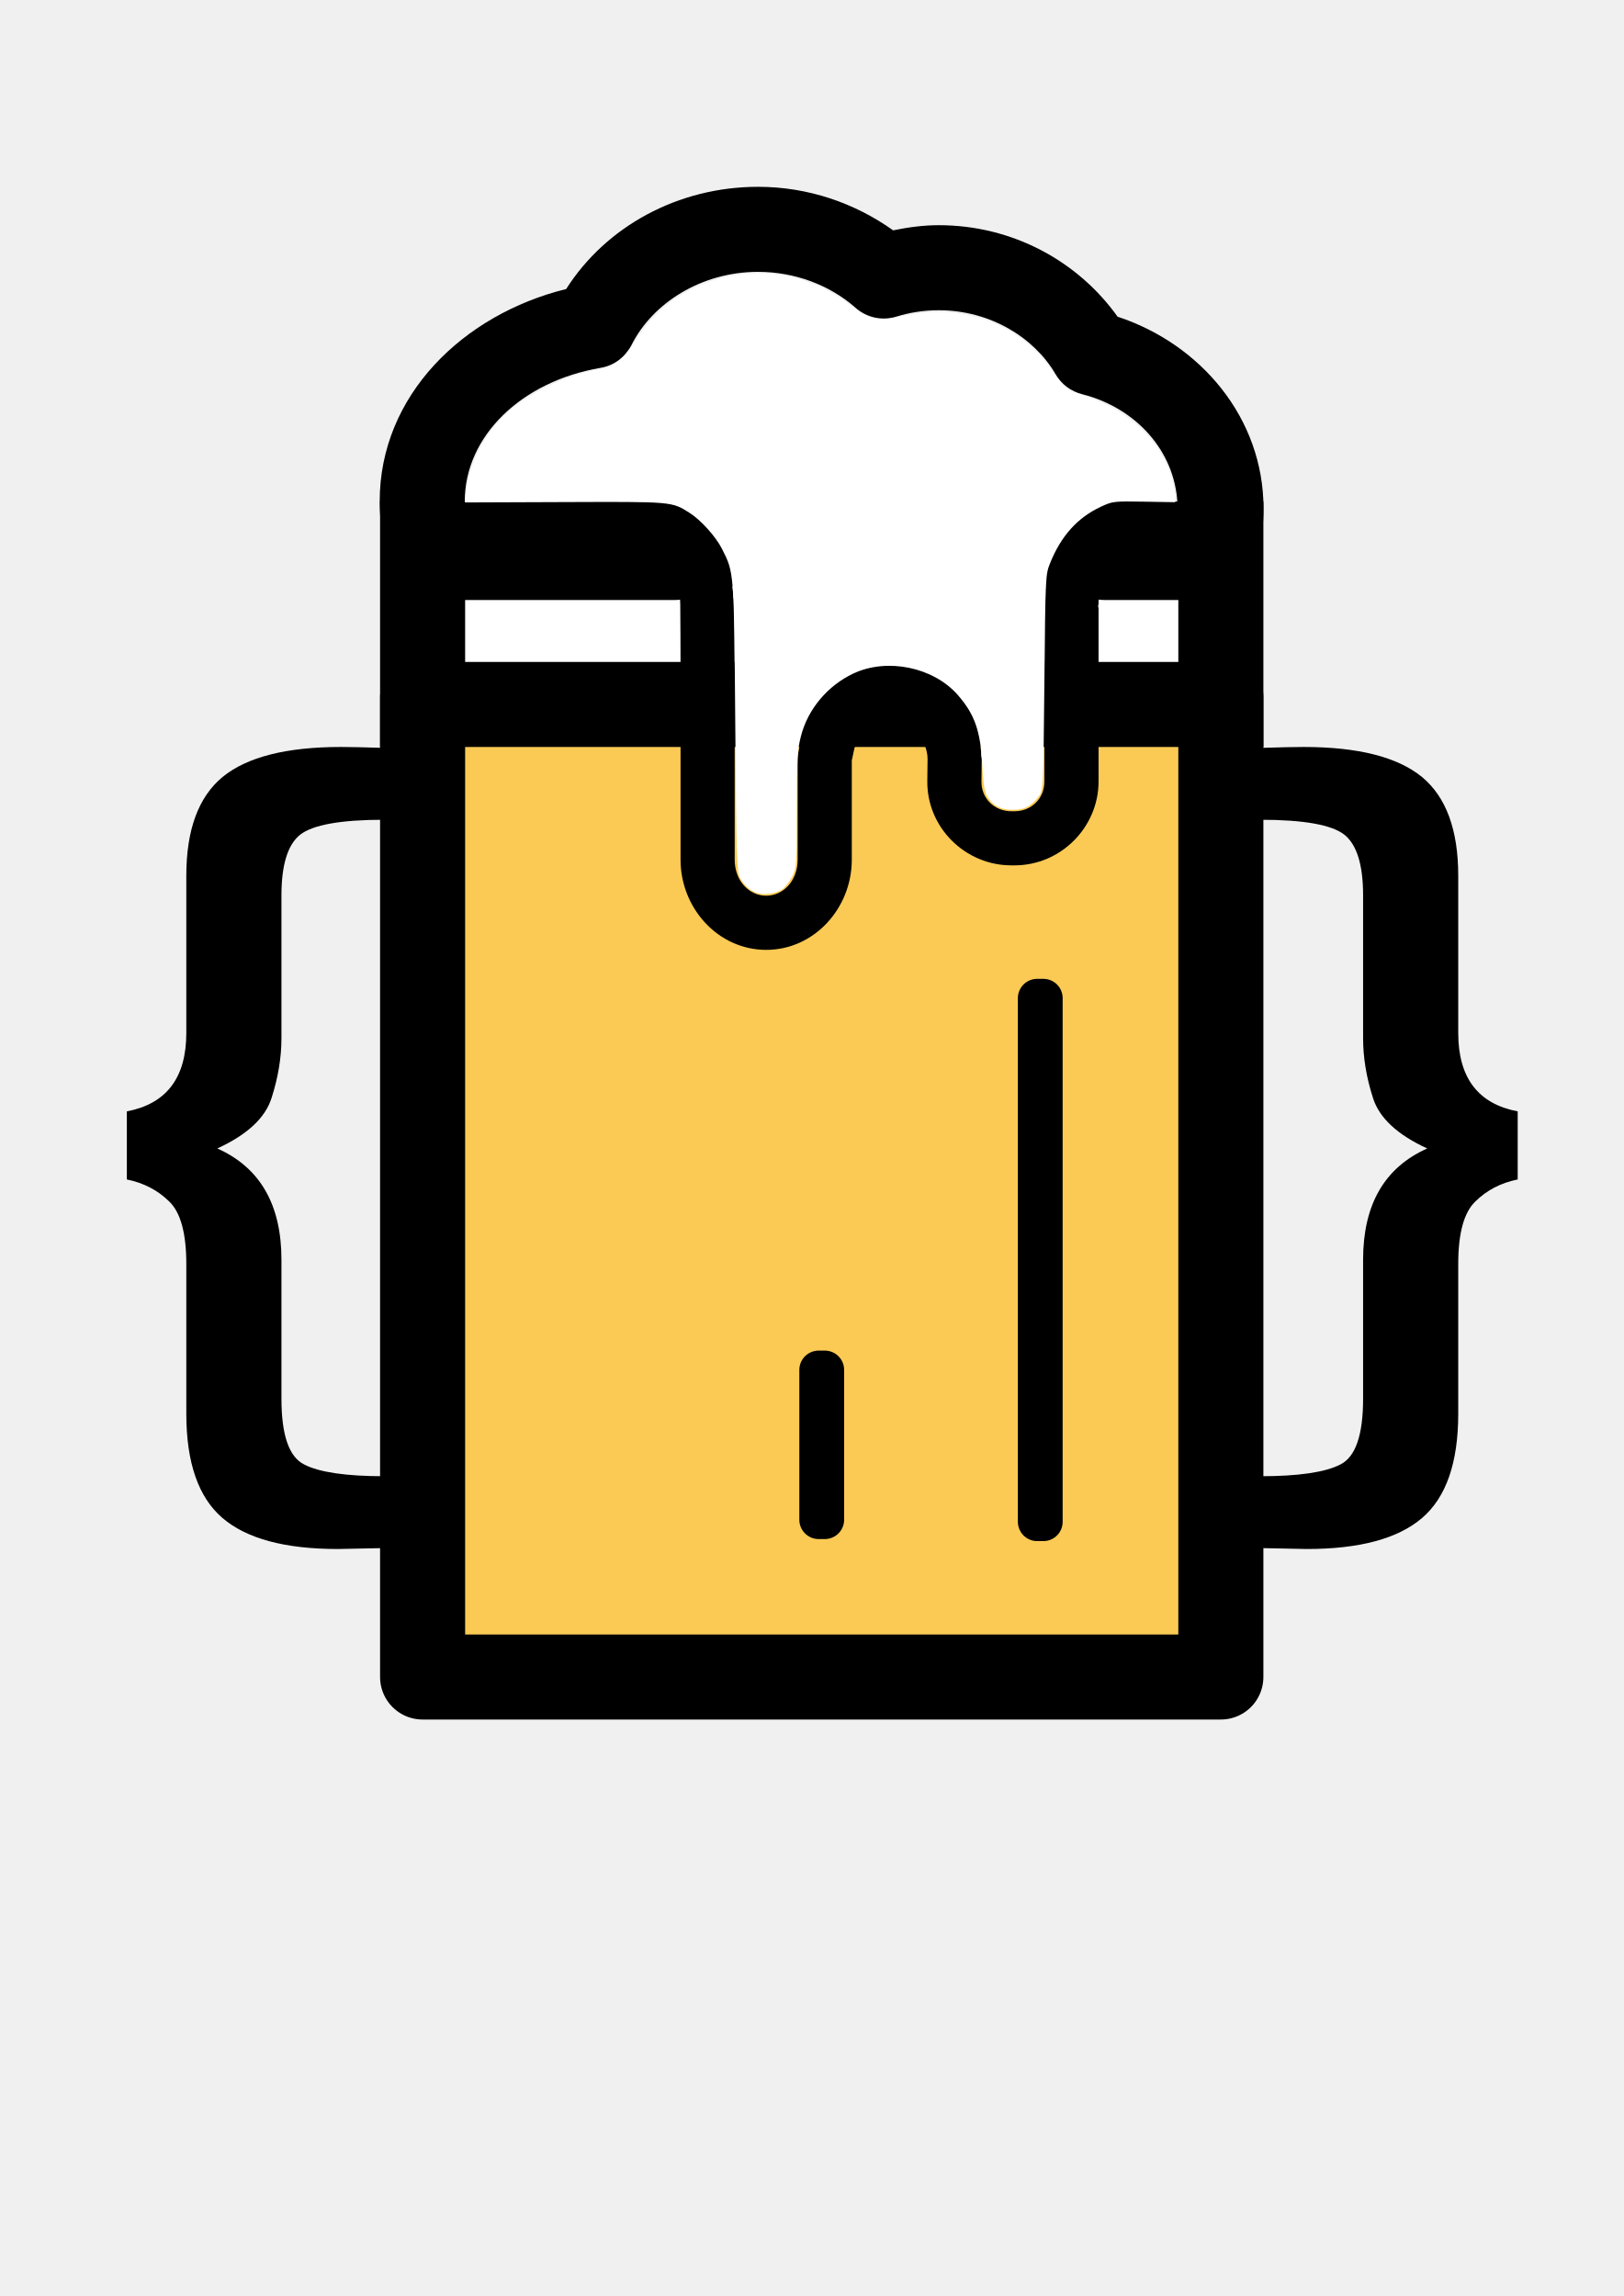
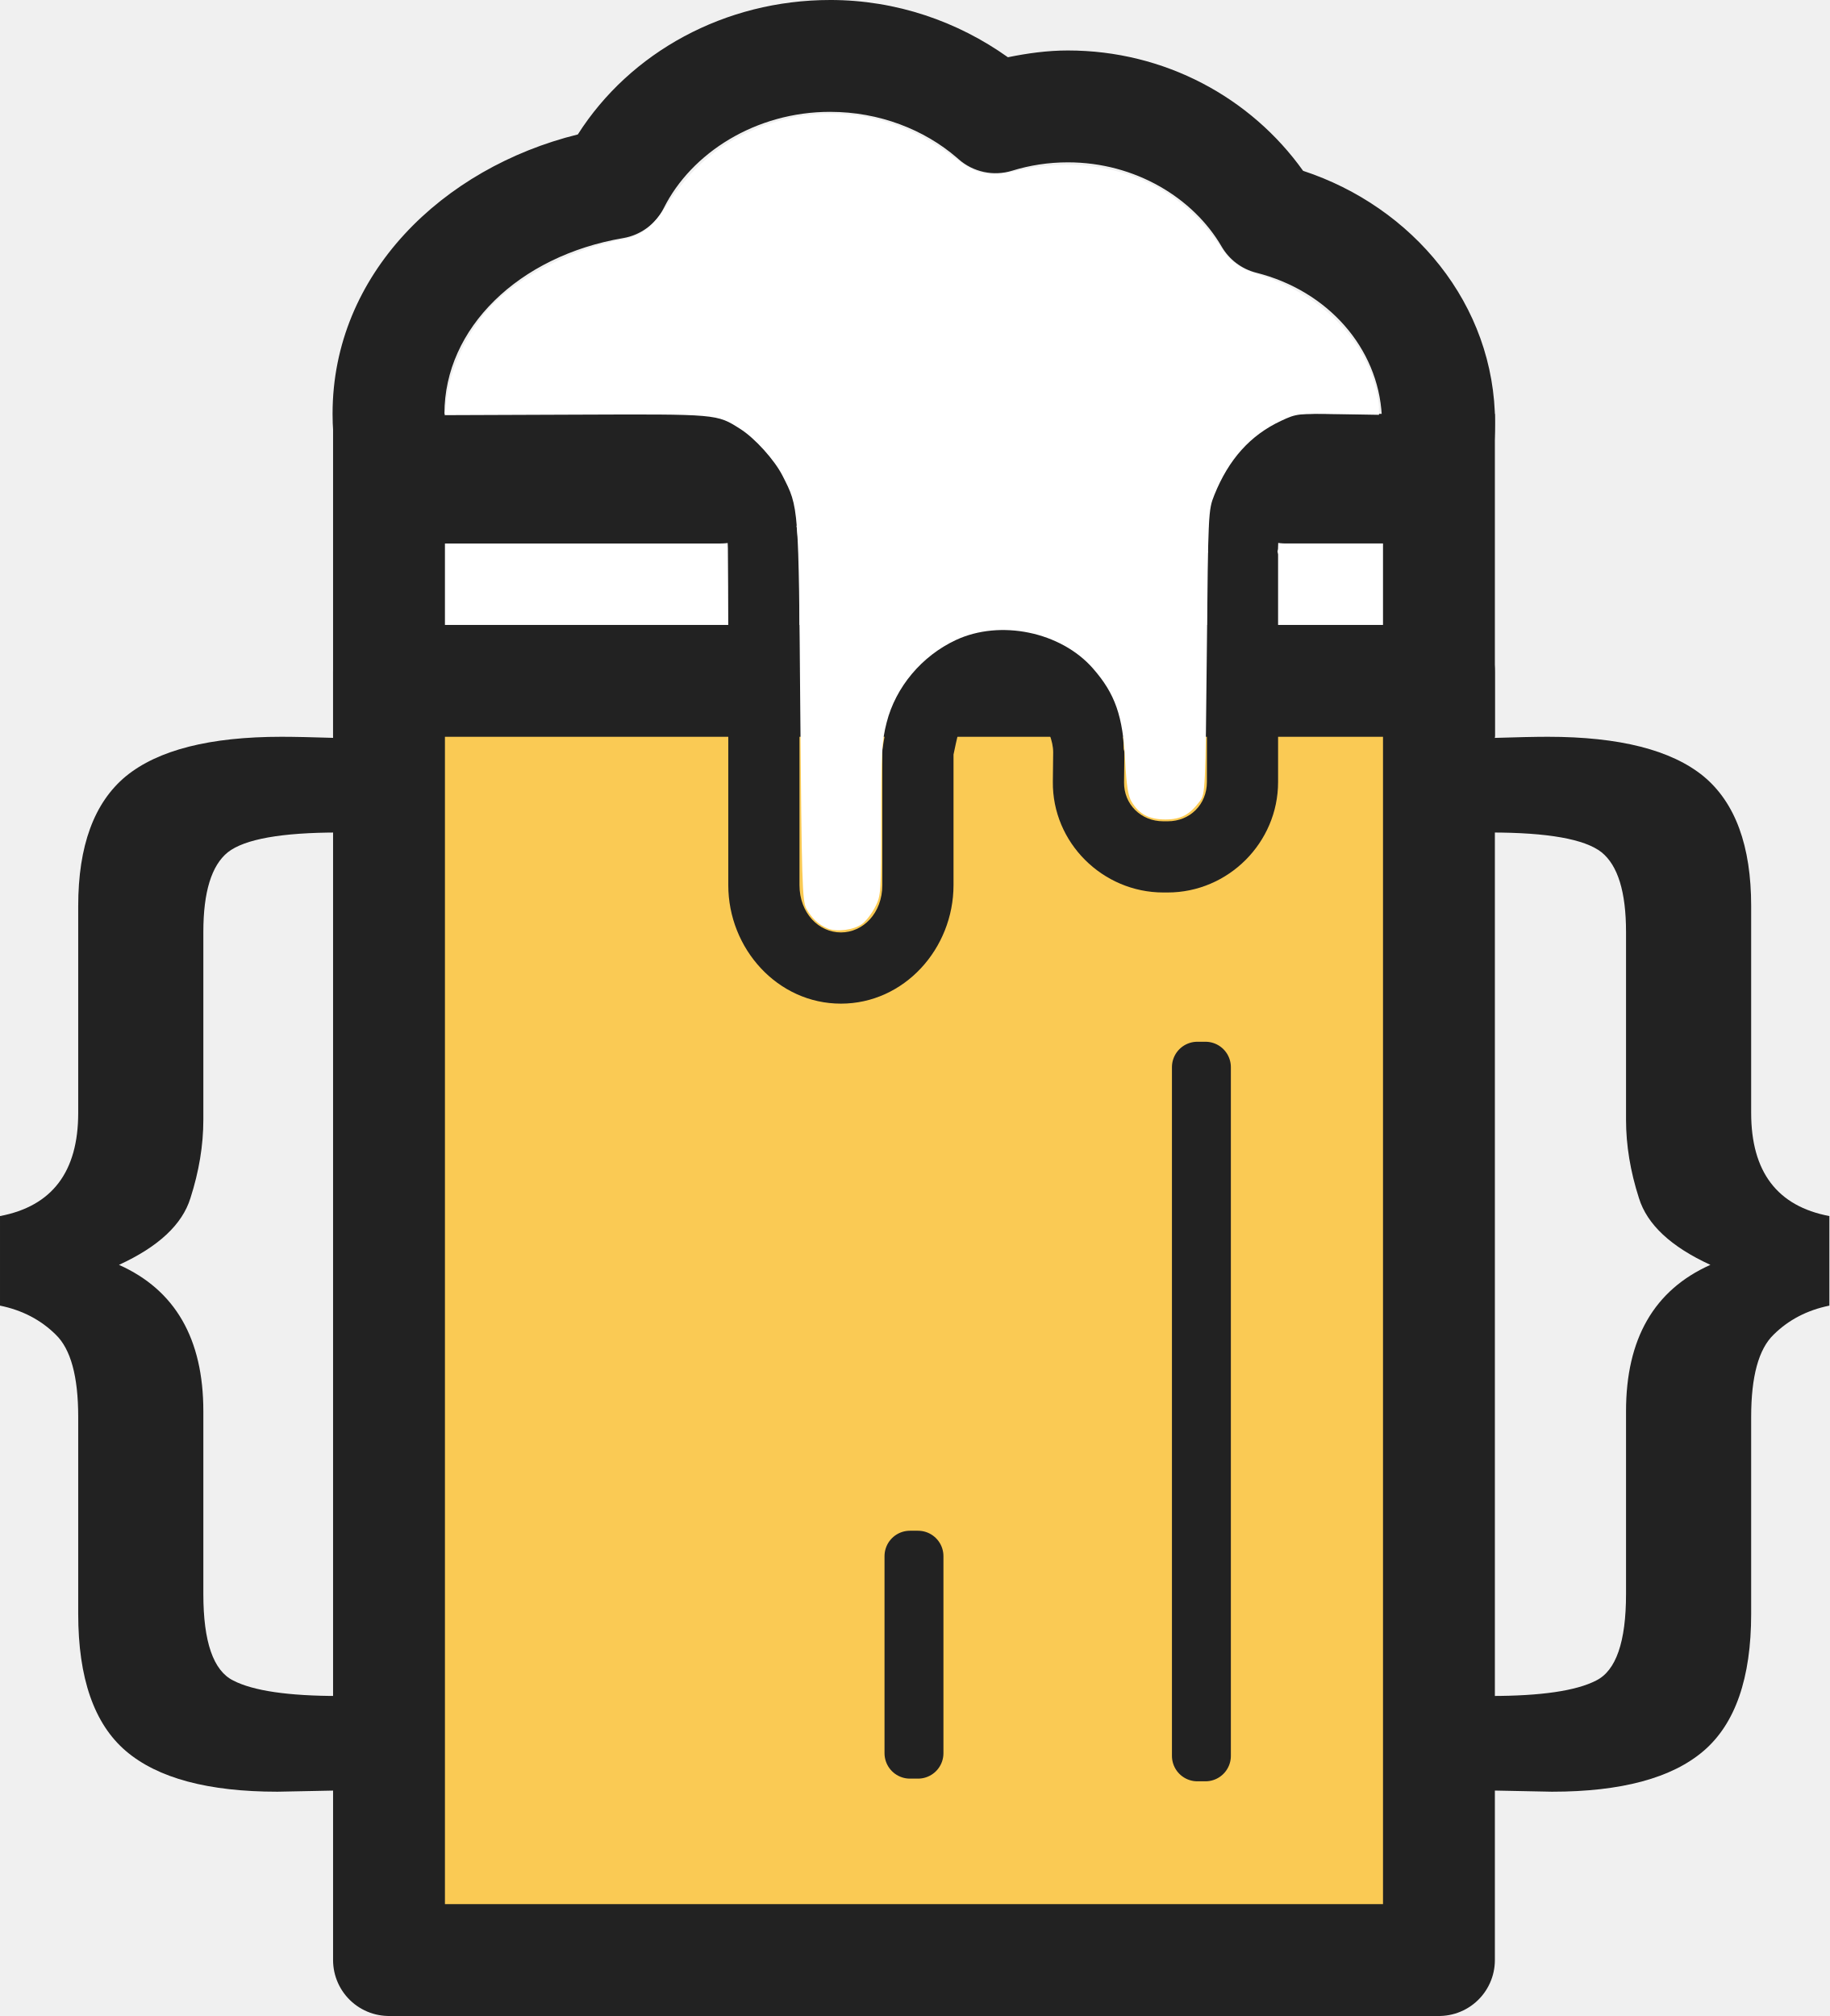
- <svg xmlns="http://www.w3.org/2000/svg" width="210mm" height="297mm" viewBox="0 0 210 297" version="1.1" id="svg5">
+ <svg xmlns="http://www.w3.org/2000/svg" width="179.884mm" height="198.265mm" viewBox="0 0 179.884 198.265" version="1.1" id="svg5">
  <defs id="defs2" />
-   <g id="layer2" style="display:inline">
-     <rect style="fill:#faca54;fill-opacity:1;stroke:#000000;stroke-width:11;stroke-linecap:round;stroke-linejoin:round;stroke-dasharray:none" id="rect2732-5" width="103.241" height="126.735" x="54.657" y="90.195" />
-     <rect style="fill:#ffffff;stroke:#000000;stroke-width:11;stroke-linecap:square;stroke-linejoin:miter;stroke-dasharray:none" id="rect2732-5-9" width="103.241" height="20.758" x="54.657" y="70.368" ry="0" />
-     <rect style="opacity:1;fill:none;stroke:#000000;stroke-width:5;stroke-linecap:round;stroke-linejoin:round;stroke-dasharray:none" id="rect3102" width="0.794" height="67.733" x="134.144" y="129.117" />
-     <rect style="fill:none;stroke:#000000;stroke-width:5;stroke-linecap:round;stroke-linejoin:round;stroke-dasharray:none" id="rect3102-4" width="0.794" height="19.379" x="105.881" y="177.207" />
+   <g id="layer2" style="display:inline" transform="translate(-16.40585,-24.16597)">
+     <rect style="fill:#faca54;fill-opacity:1;stroke:#222222;stroke-width:11;stroke-linecap:round;stroke-linejoin:round;stroke-dasharray:none;stroke-opacity:1" id="rect2732-5" width="103.241" height="126.735" x="54.657" y="90.195" />
+     <rect style="fill:#ffffff;stroke:#222222;stroke-width:11;stroke-linecap:square;stroke-linejoin:miter;stroke-dasharray:none;stroke-opacity:1" id="rect2732-5-9" width="103.241" height="20.758" x="54.657" y="70.368" ry="0" />
+     <rect style="opacity:1;fill:none;stroke:#222222;stroke-width:5;stroke-linecap:round;stroke-linejoin:round;stroke-dasharray:none;stroke-opacity:1" id="rect3102" width="0.794" height="67.733" x="134.144" y="129.117" />
+     <rect style="fill:none;stroke:#222222;stroke-width:5;stroke-linecap:round;stroke-linejoin:round;stroke-dasharray:none;stroke-opacity:1" id="rect3102-4" width="0.794" height="19.379" x="105.881" y="177.207" />
    <g id="layer3">
-       <g aria-label="{" transform="scale(1.04926,0.9530523)" id="text6818" style="font-size:130.528px;font-family:'Franklin Gothic Medium';-inkscape-font-specification:'Franklin Gothic Medium, ';letter-spacing:0px;word-spacing:0px;stroke-width:0.265">
-         <path d="m 26.789,155.879 q 7.903,3.888 7.903,15.105 v 18.865 q 0,7.393 2.804,8.923 2.804,1.593 9.879,1.593 v 9.751 l -5.736,0.127 q -9.751,0 -14.213,-4.206 -4.461,-4.206 -4.461,-14.149 v -20.331 q 0,-6.246 -2.103,-8.477 -2.103,-2.294 -5.226,-2.996 v -9.241 q 7.329,-1.53 7.329,-10.644 v -21.351 q 0,-9.305 4.461,-13.384 4.525,-4.079 14.595,-4.079 1.721,0 5.354,0.127 v 9.751 q -8.031,0 -10.389,2.039 -2.294,2.039 -2.294,8.222 v 19.375 q 0,3.952 -1.211,8.094 -1.147,4.079 -6.692,6.883 z" id="path304" />
+       <g aria-label="{" transform="scale(1.04926,0.9530523)" id="text6818" style="font-size:130.528px;font-family:'Franklin Gothic Medium';-inkscape-font-specification:'Franklin Gothic Medium, ';letter-spacing:0px;word-spacing:0px;stroke-width:0.265;fill:#222222;fill-opacity:1">
+         <path d="m 26.789,155.879 q 7.903,3.888 7.903,15.105 v 18.865 q 0,7.393 2.804,8.923 2.804,1.593 9.879,1.593 v 9.751 l -5.736,0.127 q -9.751,0 -14.213,-4.206 -4.461,-4.206 -4.461,-14.149 v -20.331 q 0,-6.246 -2.103,-8.477 -2.103,-2.294 -5.226,-2.996 v -9.241 q 7.329,-1.53 7.329,-10.644 v -21.351 q 0,-9.305 4.461,-13.384 4.525,-4.079 14.595,-4.079 1.721,0 5.354,0.127 v 9.751 q -8.031,0 -10.389,2.039 -2.294,2.039 -2.294,8.222 v 19.375 q 0,3.952 -1.211,8.094 -1.147,4.079 -6.692,6.883 z" id="path304" style="fill:#222222;fill-opacity:1" />
      </g>
-       <g aria-label="{" transform="scale(-1.04926,0.9530523)" id="text6926" style="font-size:130.528px;font-family:'Franklin Gothic Medium';-inkscape-font-specification:'Franklin Gothic Medium, ';letter-spacing:0px;word-spacing:0px;stroke-width:0.265">
-         <path d="m -175.921,155.879 q 7.903,3.888 7.903,15.105 v 18.865 q 0,7.393 2.804,8.923 2.804,1.593 9.879,1.593 v 9.751 l -5.736,0.127 q -9.751,0 -14.213,-4.206 -4.461,-4.206 -4.461,-14.149 v -20.331 q 0,-6.246 -2.103,-8.477 -2.103,-2.294 -5.226,-2.996 v -9.241 q 7.329,-1.53 7.329,-10.644 v -21.351 q 0,-9.305 4.461,-13.384 4.525,-4.079 14.595,-4.079 1.721,0 5.354,0.127 v 9.751 q -8.031,0 -10.389,2.039 -2.294,2.039 -2.294,8.222 v 19.375 q 0,3.952 -1.211,8.094 -1.147,4.079 -6.692,6.883 z" id="path299" />
+       <g aria-label="{" transform="scale(-1.04926,0.9530523)" id="text6926" style="font-size:130.528px;font-family:'Franklin Gothic Medium';-inkscape-font-specification:'Franklin Gothic Medium, ';letter-spacing:0px;word-spacing:0px;stroke-width:0.265;fill:#222222;fill-opacity:1">
+         <path d="m -175.921,155.879 q 7.903,3.888 7.903,15.105 v 18.865 q 0,7.393 2.804,8.923 2.804,1.593 9.879,1.593 v 9.751 l -5.736,0.127 q -9.751,0 -14.213,-4.206 -4.461,-4.206 -4.461,-14.149 v -20.331 q 0,-6.246 -2.103,-8.477 -2.103,-2.294 -5.226,-2.996 v -9.241 q 7.329,-1.53 7.329,-10.644 v -21.351 q 0,-9.305 4.461,-13.384 4.525,-4.079 14.595,-4.079 1.721,0 5.354,0.127 v 9.751 q -8.031,0 -10.389,2.039 -2.294,2.039 -2.294,8.222 v 19.375 q 0,3.952 -1.211,8.094 -1.147,4.079 -6.692,6.883 z" id="path299" style="fill:#222222;fill-opacity:1" />
      </g>
    </g>
  </g>
-   <g id="layer4">
-     <path id="path15258" style="color:#000000;display:inline;fill:#000000;stroke-linecap:round;stroke-linejoin:round;-inkscape-stroke:none" d="m 98.037,24.166 c -10.345,0 -19.669,5.131 -24.812,13.221 -13.32,3.291 -24.117,13.756 -24.117,27.459 0,2.513 0.371,4.954 1.058,7.258 a 5.501,5.501 0 0 0 0.414,0.988 5.5,5.5 0 0 0 5.403,4.524 h 28.965 2.31 a 5.5,5.5 0 0 0 0.7,-0.049 c 0.012,0.175 0.02,0.351 0.021,0.53 0.014,3.242 0.039,4.004 0.039,8.285 v 24.824 c 0,6.265 4.854,11.664 11.074,11.664 6.221,0 11.074,-5.399 11.074,-11.664 V 98.372 c 0.013,-0.066 0.399,-1.961 0.585,-2.496 0.809,-1.614 2.403,-2.719 4.314,-2.719 1.988,-9e-6 3.66,1.174 4.432,2.896 0.085,0.318 0.101,0.242 0.145,0.436 0.179,0.524 0.324,1.07 0.324,1.666 v 0.002 l -0.033,2.88 c -0.067,6.003 4.904,10.901 10.861,10.901 h 0.426 c 5.957,0 10.861,-4.904 10.861,-10.861 V 78.688 c -0.015,-0.096 -0.034,-0.192 -0.057,-0.287 0.019,-0.081 0.036,-0.162 0.049,-0.244 0,-0.202 0.008,-0.401 0.022,-0.598 a 5.5,5.5 0 0 0 0.763,0.056 h 2.258 11.731 a 5.5,5.5 0 0 0 5.438,-4.72 5.501,5.501 0 0 0 0.371,-1.016 c 0.495,-1.958 0.76,-4.008 0.76,-6.109 0,-11.715 -8.156,-21.279 -18.875,-24.803 -5.13,-7.196 -13.604,-11.836 -23.129,-11.836 -2.022,0 -3.981,0.275 -5.898,0.666 -4.929,-3.511 -10.965,-5.631 -17.477,-5.631 z m 0,11 c 4.831,0 9.249,1.746 12.454,4.506 0.013,0.011 0.068,0.06 0.168,0.148 a 5.501,5.501 0 0 0 5.269,1.135 c 1.724,-0.533 3.568,-0.824 5.484,-0.824 6.585,0 12.328,3.479 15.119,8.287 a 5.501,5.501 0 0 0 3.408,2.57 c 7.022,1.774 11.976,7.37 12.34,14.043 h -3.121 l -2.384,-0.143 a 5.5,5.5 0 0 0 -0.196,-0.004 c -0.109,-0.01 -0.219,-0.017 -0.33,-0.017 -3.325,-2e-6 -6.258,1.755 -8.18,4.207 -1.922,2.452 -2.992,5.638 -2.992,9.082 0.034,0.093 0.072,0.185 0.113,0.275 -0.038,0.084 -0.074,0.169 -0.105,0.256 v 22.389 c 0,2.2 -1.661,3.861 -3.861,3.861 h -0.426 c -2.2,0 -3.885,-1.67 -3.861,-3.823 l 0.033,-2.92 c -0.001,-0.007 -0.003,-0.013 -0.004,-0.02 0.001,-0.006 0.003,-0.013 0.004,-0.02 0,-0.131 -0.072,-0.241 -0.076,-0.371 -6.8e-4,-0.004 -0.001,-0.008 -0.002,-0.011 0.025,-1.501 -0.355,-2.681 -0.842,-4.207 -0.004,-0.005 -0.008,-0.009 -0.012,-0.014 -1.802,-4.318 -6.04,-7.396 -10.969,-7.396 -4.149,-1.8e-5 -7.638,2.307 -9.769,5.572 -0.197,0.122 -0.249,0.313 -0.419,0.471 -0.181,0.312 -0.297,0.501 -0.439,0.81 -0.236,0.488 -0.372,0.995 -0.541,1.516 -0.542,1.829 -0.722,3.373 -0.722,3.373 -0.007,0.086 -0.01,0.171 -0.01,0.257 v 13.049 c 0,2.779 -1.902,4.664 -4.074,4.664 -2.172,0 -4.074,-1.885 -4.074,-4.664 V 86.382 c 0,-4.253 -0.025,-5.088 -0.039,-8.203 0.003,-0.007 0.007,-0.014 0.01,-0.022 0,-0.021 -0.01,-0.039 -0.01,-0.06 -7.69e-4,-0.179 -8.02e-4,-0.268 -0.002,-0.463 -0.034,-0.093 -0.072,-0.184 -0.113,-0.273 -0.158,-3.124 -1.103,-6.032 -2.869,-8.285 -1.843,-2.351 -4.617,-4.057 -7.774,-4.194 a 5.5,5.5 0 0 0 -0.296,-0.01 c -0.037,-4.33e-4 -0.073,-0.004 -0.11,-0.004 -0.055,-1e-6 -0.109,0.006 -0.163,0.008 a 5.5,5.5 0 0 0 -0.062,0.001 l -2.671,0.154 H 60.135 c -8.45e-4,-0.064 -0.027,-0.121 -0.027,-0.186 0,-8.382 7.266,-15.506 17.578,-17.264 a 5.501,5.501 0 0 0 3.994,-2.959 c 2.713,-5.416 9.033,-9.457 16.357,-9.457 z M 83.815,64.868 c -1.933,-2.5e-5 -3.5,1.567 -3.5,3.5 -2.5e-5,1.933 1.567,3.5 3.5,3.5 0.912,0 1.817,0.434 2.672,1.525 0.846,1.079 1.478,2.769 1.492,4.703 0.014,3.242 0.039,4.004 0.039,8.285 v 24.824 c 0,6.265 4.854,11.664 11.074,11.664 6.221,0 11.074,-5.399 11.074,-11.664 V 98.372 c 0.013,-0.066 0.399,-1.961 0.585,-2.496 0.809,-1.614 2.403,-2.719 4.314,-2.719 1.988,-9e-6 3.66,1.174 4.432,2.896 0.085,0.318 0.101,0.242 0.145,0.436 0.179,0.524 0.324,1.07 0.324,1.666 v 0.002 l -0.033,2.88 c -0.067,6.003 4.904,10.901 10.861,10.901 h 0.426 c 5.957,0 10.861,-4.904 10.861,-10.861 V 78.688 c -0.015,-0.096 -0.034,-0.192 -0.057,-0.287 0.019,-0.081 0.036,-0.162 0.049,-0.244 0,-1.962 0.646,-3.672 1.502,-4.764 0.855,-1.091 1.758,-1.525 2.67,-1.525 1.933,2.2e-5 3.5,-1.567 3.5,-3.5 2e-5,-1.933 -1.567,-3.5 -3.5,-3.5 -3.325,-2e-6 -6.258,1.755 -8.18,4.207 -1.922,2.452 -2.992,5.638 -2.992,9.082 0.034,0.093 0.072,0.185 0.113,0.275 -0.038,0.084 -0.074,0.169 -0.105,0.256 v 22.389 c 0,2.2 -1.661,3.861 -3.861,3.861 h -0.426 c -2.2,0 -3.885,-1.67 -3.861,-3.823 l 0.033,-2.92 c -0.001,-0.007 -0.003,-0.013 -0.004,-0.02 0.001,-0.006 0.003,-0.013 0.004,-0.02 0,-0.131 -0.072,-0.241 -0.076,-0.371 -6.8e-4,-0.004 -0.001,-0.008 -0.002,-0.011 0.025,-1.501 -0.355,-2.681 -0.842,-4.207 -0.004,-0.005 -0.008,-0.009 -0.012,-0.014 -1.802,-4.318 -6.04,-7.396 -10.969,-7.396 -4.149,-1.8e-5 -7.638,2.307 -9.769,5.572 -0.197,0.122 -0.249,0.313 -0.419,0.471 -0.181,0.312 -0.297,0.501 -0.439,0.81 -0.236,0.488 -0.372,0.995 -0.541,1.516 -0.542,1.829 -0.722,3.373 -0.722,3.373 -0.007,0.086 -0.01,0.171 -0.01,0.257 v 13.049 c 0,2.779 -1.902,4.664 -4.074,4.664 -2.172,0 -4.074,-1.885 -4.074,-4.664 V 86.382 c 0,-4.253 -0.025,-5.088 -0.039,-8.203 0.003,-0.007 0.007,-0.014 0.01,-0.022 0,-0.021 -0.01,-0.039 -0.01,-0.06 -7.69e-4,-0.179 -8.51e-4,-0.268 -0.002,-0.463 -0.034,-0.093 -0.072,-0.184 -0.113,-0.273 -0.158,-3.124 -1.103,-6.032 -2.869,-8.285 -1.922,-2.452 -4.854,-4.207 -8.18,-4.207 z m -0.225,0.009 -2.842,0.164 a 5.5,5.5 0 0 0 -5.17,5.811 5.5,5.5 0 0 0 5.809,5.172 l 2.842,-0.166 a 5.5,5.5 0 0 0 5.172,-5.811 5.5,5.5 0 0 0 -5.811,-5.17 z m 63.184,0.012 a 5.5,5.5 0 0 0 -5.818,5.162 5.5,5.5 0 0 0 5.162,5.818 l 2.549,0.152 a 5.5,5.5 0 0 0 5.818,-5.16 5.5,5.5 0 0 0 -5.162,-5.82 z M 98.037,24.166 c -10.345,0 -19.669,5.131 -24.812,13.221 -13.32,3.291 -24.117,13.756 -24.117,27.459 0,2.513 0.372,4.954 1.059,7.258 A 5.501,5.501 0 0 0 55.438,76.031 h 25.631 a 5.5,5.5 0 0 0 5.5,-5.5 5.5,5.5 0 0 0 -5.5,-5.5 H 60.135 c -8.45e-4,-0.064 -0.027,-0.121 -0.027,-0.186 0,-8.382 7.266,-15.506 17.578,-17.264 a 5.501,5.501 0 0 0 3.994,-2.959 c 2.713,-5.416 9.033,-9.457 16.357,-9.457 4.831,0 9.248,1.746 12.453,4.506 0.013,0.011 0.068,0.06 0.168,0.148 a 5.501,5.501 0 0 0 5.27,1.135 c 1.724,-0.533 3.568,-0.824 5.484,-0.824 6.585,0 12.329,3.479 15.119,8.287 a 5.501,5.501 0 0 0 3.408,2.57 c 7.022,1.774 11.976,7.37 12.34,14.043 h -3.285 a 5.5,5.5 0 0 0 -5.5,5.5 5.5,5.5 0 0 0 5.5,5.5 h 8.33 a 5.501,5.501 0 0 0 5.332,-4.152 c 0.495,-1.958 0.76,-4.008 0.76,-6.109 0,-11.715 -8.157,-21.279 -18.875,-24.803 -5.13,-7.196 -13.604,-11.836 -23.129,-11.836 -2.022,0 -3.981,0.275 -5.898,0.666 -4.929,-3.511 -10.965,-5.631 -17.477,-5.631 z m 47.078,42.449 a 5.5,5.5 0 0 0 -5.5,5.5 5.5,5.5 0 0 0 5.5,5.5 h 11.732 a 5.5,5.5 0 0 0 5.5,-5.5 5.5,5.5 0 0 0 -5.5,-5.5 z m -2.256,0 a 5.5,5.5 0 0 0 -5.5,5.5 5.5,5.5 0 0 0 5.5,5.5 h 2.258 a 5.5,5.5 0 0 0 5.498,-5.5 5.5,5.5 0 0 0 -5.5,-5.5 z m -57.912,0 a 5.5,5.5 0 0 0 -5.5,5.5 5.5,5.5 0 0 0 5.5,5.5 h 2.311 a 5.5,5.5 0 0 0 5.5,-5.5 5.5,5.5 0 0 0 -5.5,-5.5 z m -28.965,0 a 5.5,5.5 0 0 0 -5.5,5.5 5.5,5.5 0 0 0 5.5,5.5 h 28.965 a 5.5,5.5 0 0 0 5.5,-5.5 5.5,5.5 0 0 0 -5.5,-5.5 z" />
+   <g id="layer4" transform="translate(-16.40585,-24.16597)">
+     <path id="path15258" style="color:#000000;display:inline;fill:#222222;stroke-linecap:round;stroke-linejoin:round;-inkscape-stroke:none;fill-opacity:1" d="m 98.037,24.166 c -10.345,0 -19.669,5.131 -24.812,13.221 -13.32,3.291 -24.117,13.756 -24.117,27.459 0,2.513 0.371,4.954 1.058,7.258 a 5.501,5.501 0 0 0 0.414,0.988 5.5,5.5 0 0 0 5.403,4.524 h 28.965 2.31 a 5.5,5.5 0 0 0 0.7,-0.049 c 0.012,0.175 0.02,0.351 0.021,0.53 0.014,3.242 0.039,4.004 0.039,8.285 v 24.824 c 0,6.265 4.854,11.664 11.074,11.664 6.221,0 11.074,-5.399 11.074,-11.664 V 98.372 c 0.013,-0.066 0.399,-1.961 0.585,-2.496 0.809,-1.614 2.403,-2.719 4.314,-2.719 1.988,-9e-6 3.66,1.174 4.432,2.896 0.085,0.318 0.101,0.242 0.145,0.436 0.179,0.524 0.324,1.07 0.324,1.666 v 0.002 l -0.033,2.88 c -0.067,6.003 4.904,10.901 10.861,10.901 h 0.426 c 5.957,0 10.861,-4.904 10.861,-10.861 V 78.688 c -0.015,-0.096 -0.034,-0.192 -0.057,-0.287 0.019,-0.081 0.036,-0.162 0.049,-0.244 0,-0.202 0.008,-0.401 0.022,-0.598 a 5.5,5.5 0 0 0 0.763,0.056 h 2.258 11.731 a 5.5,5.5 0 0 0 5.438,-4.72 5.501,5.501 0 0 0 0.371,-1.016 c 0.495,-1.958 0.76,-4.008 0.76,-6.109 0,-11.715 -8.156,-21.279 -18.875,-24.803 -5.13,-7.196 -13.604,-11.836 -23.129,-11.836 -2.022,0 -3.981,0.275 -5.898,0.666 -4.929,-3.511 -10.965,-5.631 -17.477,-5.631 z m 0,11 c 4.831,0 9.249,1.746 12.454,4.506 0.013,0.011 0.068,0.06 0.168,0.148 a 5.501,5.501 0 0 0 5.269,1.135 c 1.724,-0.533 3.568,-0.824 5.484,-0.824 6.585,0 12.328,3.479 15.119,8.287 a 5.501,5.501 0 0 0 3.408,2.57 c 7.022,1.774 11.976,7.37 12.34,14.043 h -3.121 l -2.384,-0.143 a 5.5,5.5 0 0 0 -0.196,-0.004 c -0.109,-0.01 -0.219,-0.017 -0.33,-0.017 -3.325,-2e-6 -6.258,1.755 -8.18,4.207 -1.922,2.452 -2.992,5.638 -2.992,9.082 0.034,0.093 0.072,0.185 0.113,0.275 -0.038,0.084 -0.074,0.169 -0.105,0.256 v 22.389 c 0,2.2 -1.661,3.861 -3.861,3.861 h -0.426 c -2.2,0 -3.885,-1.67 -3.861,-3.823 l 0.033,-2.92 c -0.001,-0.007 -0.003,-0.013 -0.004,-0.02 0.001,-0.006 0.003,-0.013 0.004,-0.02 0,-0.131 -0.072,-0.241 -0.076,-0.371 -6.8e-4,-0.004 -0.001,-0.008 -0.002,-0.011 0.025,-1.501 -0.355,-2.681 -0.842,-4.207 -0.004,-0.005 -0.008,-0.009 -0.012,-0.014 -1.802,-4.318 -6.04,-7.396 -10.969,-7.396 -4.149,-1.8e-5 -7.638,2.307 -9.769,5.572 -0.197,0.122 -0.249,0.313 -0.419,0.471 -0.181,0.312 -0.297,0.501 -0.439,0.81 -0.236,0.488 -0.372,0.995 -0.541,1.516 -0.542,1.829 -0.722,3.373 -0.722,3.373 -0.007,0.086 -0.01,0.171 -0.01,0.257 v 13.049 c 0,2.779 -1.902,4.664 -4.074,4.664 -2.172,0 -4.074,-1.885 -4.074,-4.664 V 86.382 c 0,-4.253 -0.025,-5.088 -0.039,-8.203 0.003,-0.007 0.007,-0.014 0.01,-0.022 0,-0.021 -0.01,-0.039 -0.01,-0.06 -7.69e-4,-0.179 -8.02e-4,-0.268 -0.002,-0.463 -0.034,-0.093 -0.072,-0.184 -0.113,-0.273 -0.158,-3.124 -1.103,-6.032 -2.869,-8.285 -1.843,-2.351 -4.617,-4.057 -7.774,-4.194 a 5.5,5.5 0 0 0 -0.296,-0.01 c -0.037,-4.33e-4 -0.073,-0.004 -0.11,-0.004 -0.055,-1e-6 -0.109,0.006 -0.163,0.008 a 5.5,5.5 0 0 0 -0.062,0.001 l -2.671,0.154 H 60.135 c -8.45e-4,-0.064 -0.027,-0.121 -0.027,-0.186 0,-8.382 7.266,-15.506 17.578,-17.264 a 5.501,5.501 0 0 0 3.994,-2.959 c 2.713,-5.416 9.033,-9.457 16.357,-9.457 z M 83.815,64.868 c -1.933,-2.5e-5 -3.5,1.567 -3.5,3.5 -2.5e-5,1.933 1.567,3.5 3.5,3.5 0.912,0 1.817,0.434 2.672,1.525 0.846,1.079 1.478,2.769 1.492,4.703 0.014,3.242 0.039,4.004 0.039,8.285 v 24.824 c 0,6.265 4.854,11.664 11.074,11.664 6.221,0 11.074,-5.399 11.074,-11.664 V 98.372 c 0.013,-0.066 0.399,-1.961 0.585,-2.496 0.809,-1.614 2.403,-2.719 4.314,-2.719 1.988,-9e-6 3.66,1.174 4.432,2.896 0.085,0.318 0.101,0.242 0.145,0.436 0.179,0.524 0.324,1.07 0.324,1.666 v 0.002 l -0.033,2.88 c -0.067,6.003 4.904,10.901 10.861,10.901 h 0.426 c 5.957,0 10.861,-4.904 10.861,-10.861 V 78.688 c -0.015,-0.096 -0.034,-0.192 -0.057,-0.287 0.019,-0.081 0.036,-0.162 0.049,-0.244 0,-1.962 0.646,-3.672 1.502,-4.764 0.855,-1.091 1.758,-1.525 2.67,-1.525 1.933,2.2e-5 3.5,-1.567 3.5,-3.5 2e-5,-1.933 -1.567,-3.5 -3.5,-3.5 -3.325,-2e-6 -6.258,1.755 -8.18,4.207 -1.922,2.452 -2.992,5.638 -2.992,9.082 0.034,0.093 0.072,0.185 0.113,0.275 -0.038,0.084 -0.074,0.169 -0.105,0.256 v 22.389 c 0,2.2 -1.661,3.861 -3.861,3.861 h -0.426 c -2.2,0 -3.885,-1.67 -3.861,-3.823 l 0.033,-2.92 c -0.001,-0.007 -0.003,-0.013 -0.004,-0.02 0.001,-0.006 0.003,-0.013 0.004,-0.02 0,-0.131 -0.072,-0.241 -0.076,-0.371 -6.8e-4,-0.004 -0.001,-0.008 -0.002,-0.011 0.025,-1.501 -0.355,-2.681 -0.842,-4.207 -0.004,-0.005 -0.008,-0.009 -0.012,-0.014 -1.802,-4.318 -6.04,-7.396 -10.969,-7.396 -4.149,-1.8e-5 -7.638,2.307 -9.769,5.572 -0.197,0.122 -0.249,0.313 -0.419,0.471 -0.181,0.312 -0.297,0.501 -0.439,0.81 -0.236,0.488 -0.372,0.995 -0.541,1.516 -0.542,1.829 -0.722,3.373 -0.722,3.373 -0.007,0.086 -0.01,0.171 -0.01,0.257 v 13.049 c 0,2.779 -1.902,4.664 -4.074,4.664 -2.172,0 -4.074,-1.885 -4.074,-4.664 V 86.382 c 0,-4.253 -0.025,-5.088 -0.039,-8.203 0.003,-0.007 0.007,-0.014 0.01,-0.022 0,-0.021 -0.01,-0.039 -0.01,-0.06 -7.69e-4,-0.179 -8.51e-4,-0.268 -0.002,-0.463 -0.034,-0.093 -0.072,-0.184 -0.113,-0.273 -0.158,-3.124 -1.103,-6.032 -2.869,-8.285 -1.922,-2.452 -4.854,-4.207 -8.18,-4.207 z m -0.225,0.009 -2.842,0.164 a 5.5,5.5 0 0 0 -5.17,5.811 5.5,5.5 0 0 0 5.809,5.172 l 2.842,-0.166 a 5.5,5.5 0 0 0 5.172,-5.811 5.5,5.5 0 0 0 -5.811,-5.17 z m 63.184,0.012 a 5.5,5.5 0 0 0 -5.818,5.162 5.5,5.5 0 0 0 5.162,5.818 l 2.549,0.152 a 5.5,5.5 0 0 0 5.818,-5.16 5.5,5.5 0 0 0 -5.162,-5.82 z M 98.037,24.166 c -10.345,0 -19.669,5.131 -24.812,13.221 -13.32,3.291 -24.117,13.756 -24.117,27.459 0,2.513 0.372,4.954 1.059,7.258 A 5.501,5.501 0 0 0 55.438,76.031 h 25.631 a 5.5,5.5 0 0 0 5.5,-5.5 5.5,5.5 0 0 0 -5.5,-5.5 H 60.135 c -8.45e-4,-0.064 -0.027,-0.121 -0.027,-0.186 0,-8.382 7.266,-15.506 17.578,-17.264 a 5.501,5.501 0 0 0 3.994,-2.959 c 2.713,-5.416 9.033,-9.457 16.357,-9.457 4.831,0 9.248,1.746 12.453,4.506 0.013,0.011 0.068,0.06 0.168,0.148 a 5.501,5.501 0 0 0 5.27,1.135 c 1.724,-0.533 3.568,-0.824 5.484,-0.824 6.585,0 12.329,3.479 15.119,8.287 a 5.501,5.501 0 0 0 3.408,2.57 c 7.022,1.774 11.976,7.37 12.34,14.043 h -3.285 a 5.5,5.5 0 0 0 -5.5,5.5 5.5,5.5 0 0 0 5.5,5.5 h 8.33 a 5.501,5.501 0 0 0 5.332,-4.152 c 0.495,-1.958 0.76,-4.008 0.76,-6.109 0,-11.715 -8.157,-21.279 -18.875,-24.803 -5.13,-7.196 -13.604,-11.836 -23.129,-11.836 -2.022,0 -3.981,0.275 -5.898,0.666 -4.929,-3.511 -10.965,-5.631 -17.477,-5.631 z m 47.078,42.449 a 5.5,5.5 0 0 0 -5.5,5.5 5.5,5.5 0 0 0 5.5,5.5 h 11.732 a 5.5,5.5 0 0 0 5.5,-5.5 5.5,5.5 0 0 0 -5.5,-5.5 z m -2.256,0 a 5.5,5.5 0 0 0 -5.5,5.5 5.5,5.5 0 0 0 5.5,5.5 h 2.258 a 5.5,5.5 0 0 0 5.498,-5.5 5.5,5.5 0 0 0 -5.5,-5.5 z m -57.912,0 a 5.5,5.5 0 0 0 -5.5,5.5 5.5,5.5 0 0 0 5.5,5.5 h 2.311 a 5.5,5.5 0 0 0 5.5,-5.5 5.5,5.5 0 0 0 -5.5,-5.5 z m -28.965,0 a 5.5,5.5 0 0 0 -5.5,5.5 5.5,5.5 0 0 0 5.5,5.5 h 28.965 a 5.5,5.5 0 0 0 5.5,-5.5 5.5,5.5 0 0 0 -5.5,-5.5 z" />
    <path style="display:inline;opacity:1;fill:#ffffff;fill-opacity:1;stroke:none;stroke-width:41.575;stroke-linecap:square;stroke-linejoin:miter;stroke-dasharray:none" d="m 369.521,436.435 c -3.329,-1.397 -5.885,-3.81 -7.873,-7.433 -1.47,-2.679 -1.71,-10.605 -2.223,-73.502 -0.627,-76.874 -0.511,-75.33 -6.591,-87.328 -2.963,-5.847 -10.29,-13.965 -15.698,-17.392 -8.812,-5.584 -8.115,-5.524 -61.01,-5.32 l -48.874,0.188 0.704,-5.824 c 1.656,-13.706 9.568,-28.764 19.928,-37.927 11.358,-10.045 28.465,-18.217 44.806,-21.404 8,-1.56 11.498,-4.297 17.91,-14.011 7.819,-11.847 16.745,-19.897 28.179,-25.412 25.269,-12.189 53.579,-9.348 76.223,7.648 10.673,8.011 13.6,8.656 26.385,5.808 29.454,-6.561 57.357,3.769 73.201,27.1 4.966,7.312 7.53,9.26 15.719,11.934 21.998,7.186 37.775,22.448 42.839,41.44 0.733,2.75 1.339,6.243 1.345,7.762 l 0.012,2.762 -15.25,-0.262 c -14.846,-0.255 -15.407,-0.189 -21.18,2.515 -11.404,5.341 -19.423,14.267 -24.774,27.577 -2.234,5.556 -2.278,6.481 -2.783,58.324 -0.499,51.232 -0.57,52.754 -2.575,55.438 -3.787,5.069 -7.065,6.812 -12.812,6.812 -6.039,0 -9.738,-1.92 -12.523,-6.499 -1.353,-2.225 -1.956,-6.003 -2.425,-15.196 -0.857,-16.796 -3.708,-24.987 -11.994,-34.451 -11.912,-13.606 -34.441,-18.265 -50.953,-10.538 -12.673,5.93 -22.354,17.475 -25.715,30.665 -1.786,7.008 -2.016,11.119 -2.016,36.038 0,27.199 -0.074,28.274 -2.25,32.532 -1.238,2.422 -3.414,5.25 -4.837,6.285 -3.122,2.272 -9.493,3.097 -12.893,1.67 z" id="path15331" transform="scale(0.2645833)" />
  </g>
</svg>
